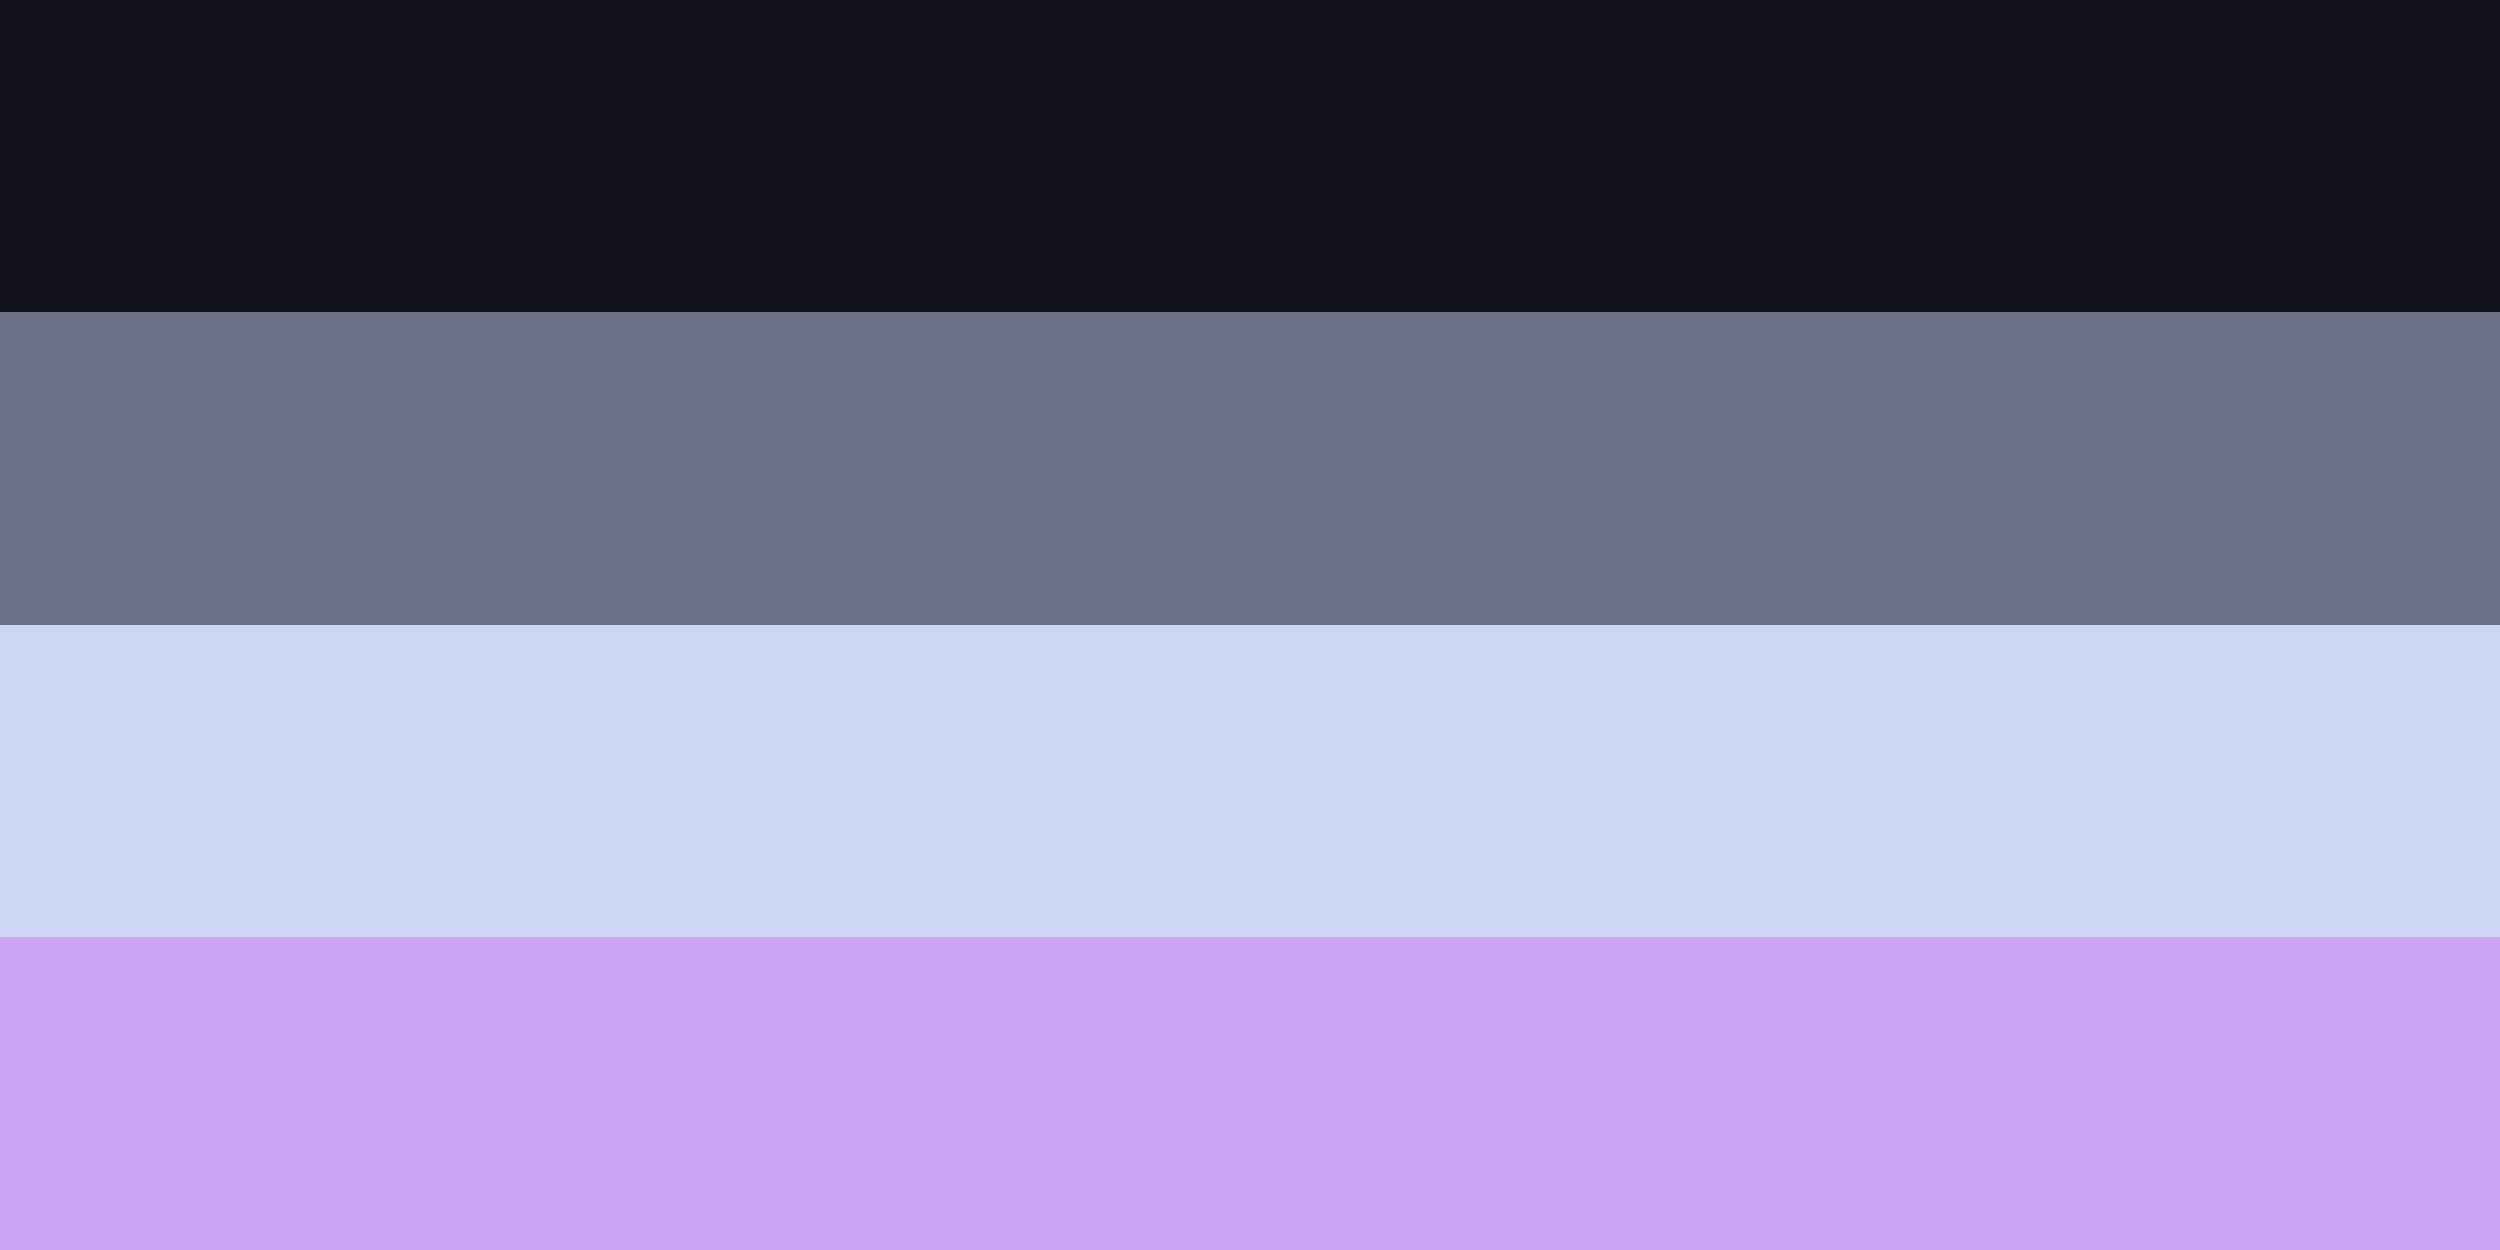
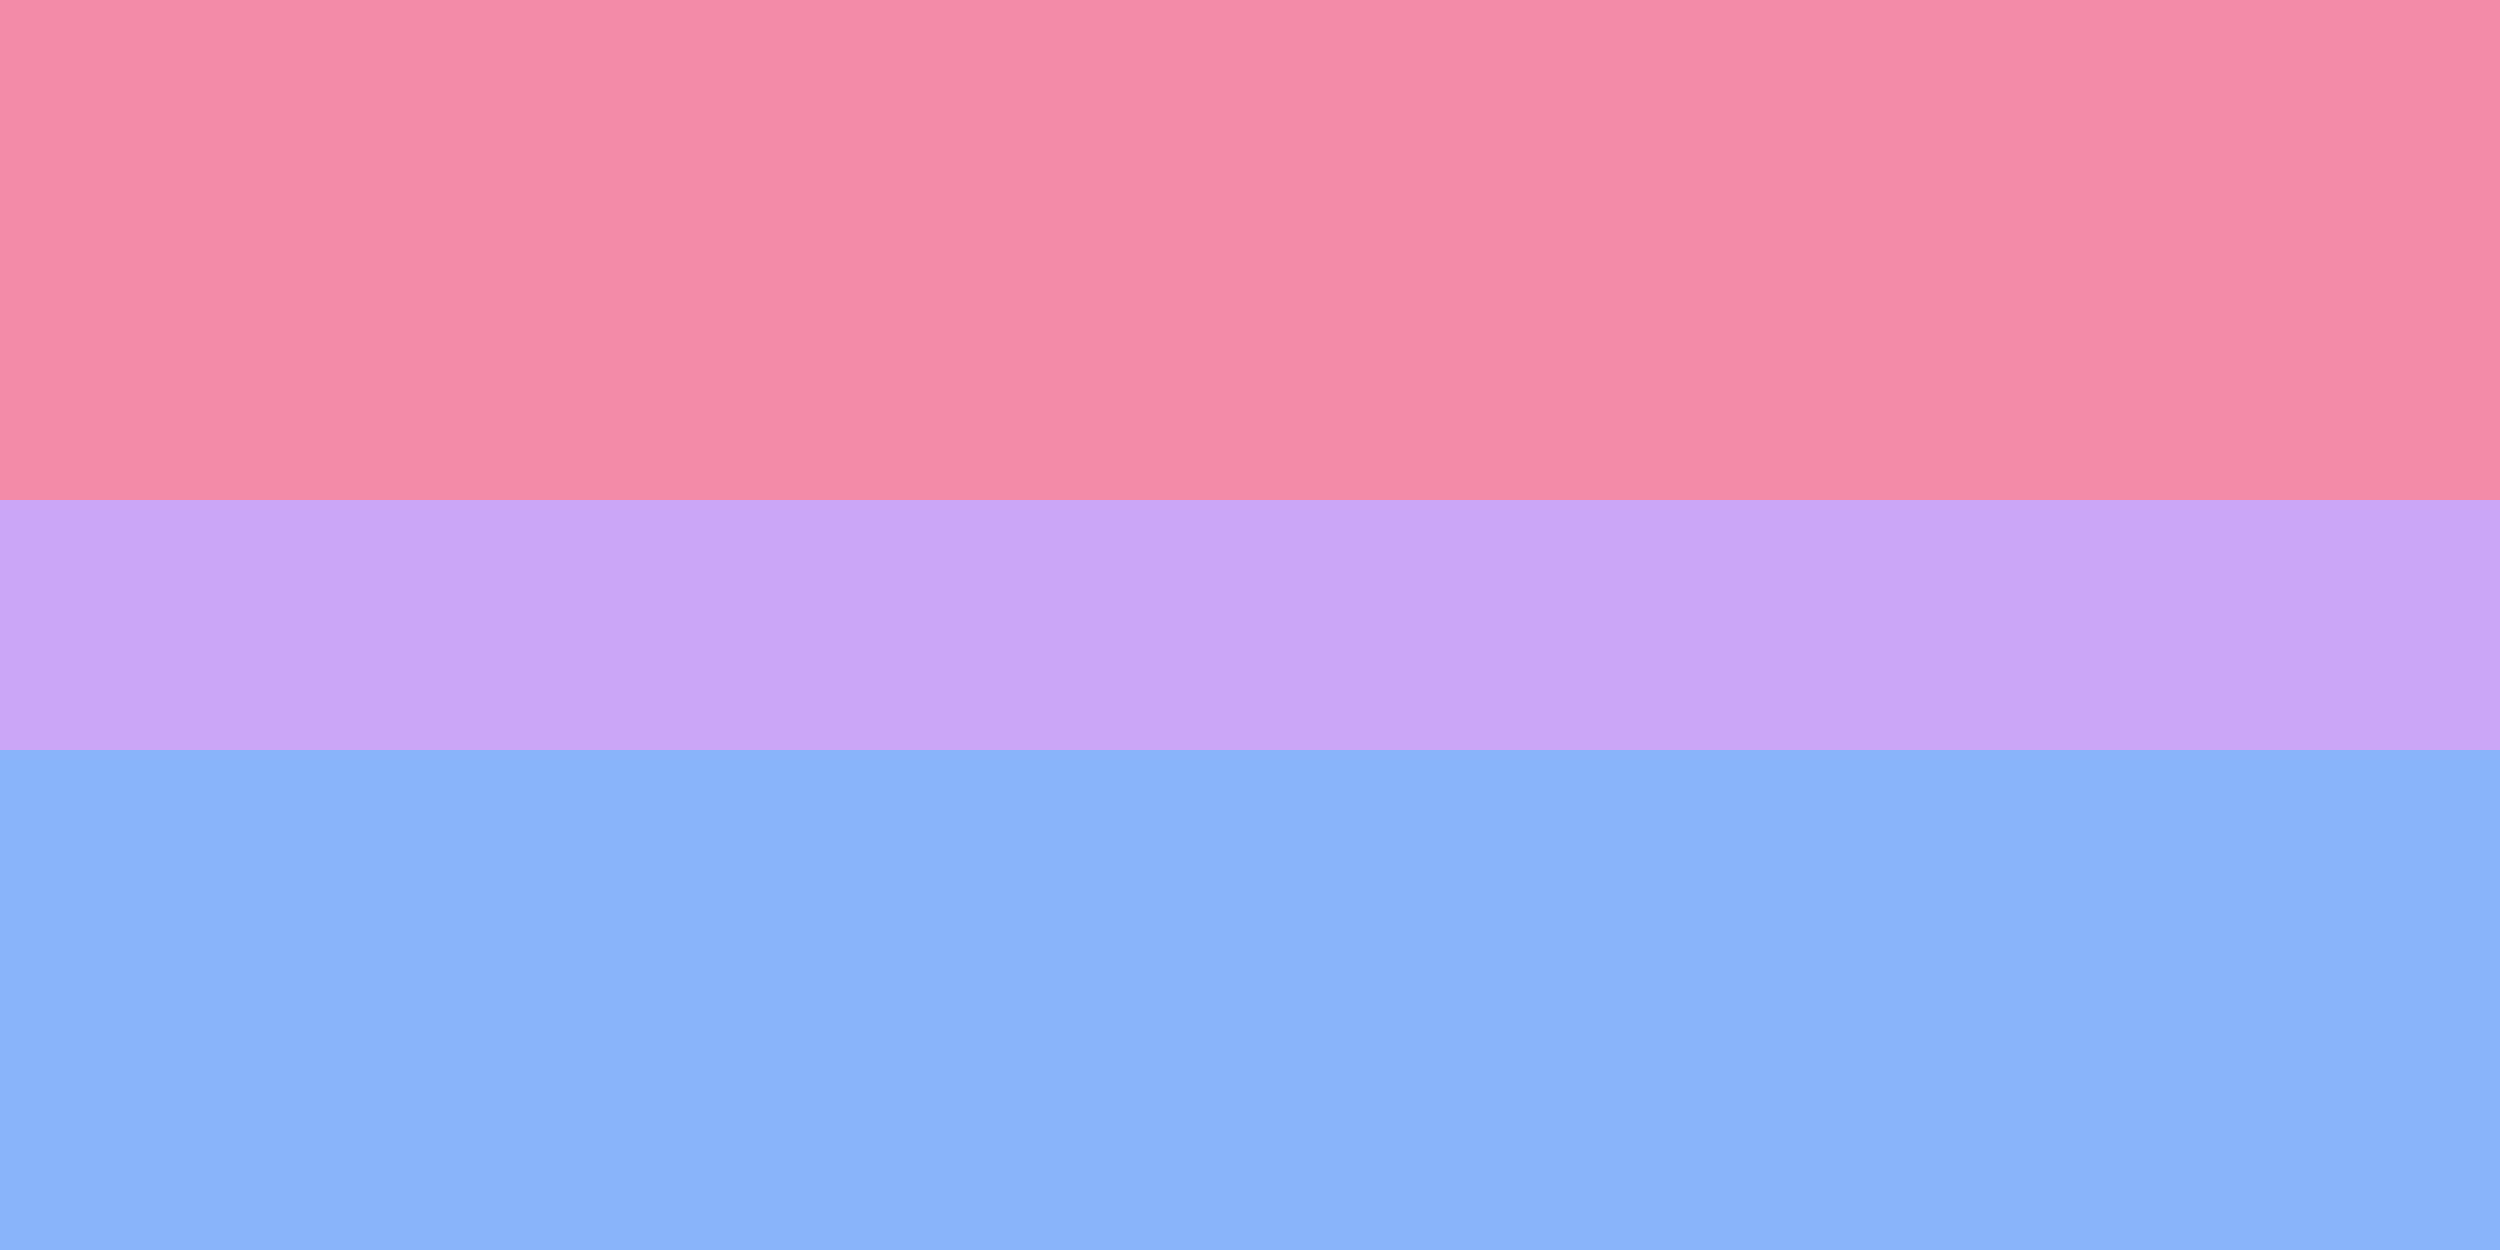
- <svg xmlns="http://www.w3.org/2000/svg" version="1.1" width="800" height="400" shape-rendering="crispEdges">
-   <rect x="0" y="0" width="800" height="100" fill="#11111b" />
-   <rect x="0" y="100" width="800" height="100" fill="#6c7086" />
-   <rect x="0" y="200" width="800" height="100" fill="#cdd6f4" />
-   <rect x="0" y="300" width="800" height="100" fill="#cba6f7" />
+ <svg xmlns="http://www.w3.org/2000/svg" version="1.1" width="1000" height="500" shape-rendering="crispEdges">
+   <rect x="0" y="0" width="1000" height="200" fill="#f38ba8" />
+   <rect x="0" y="200" width="1000" height="100" fill="#cba6f7" />
+   <rect x="0" y="300" width="1000" height="200" fill="#89b4fa" />
</svg>
